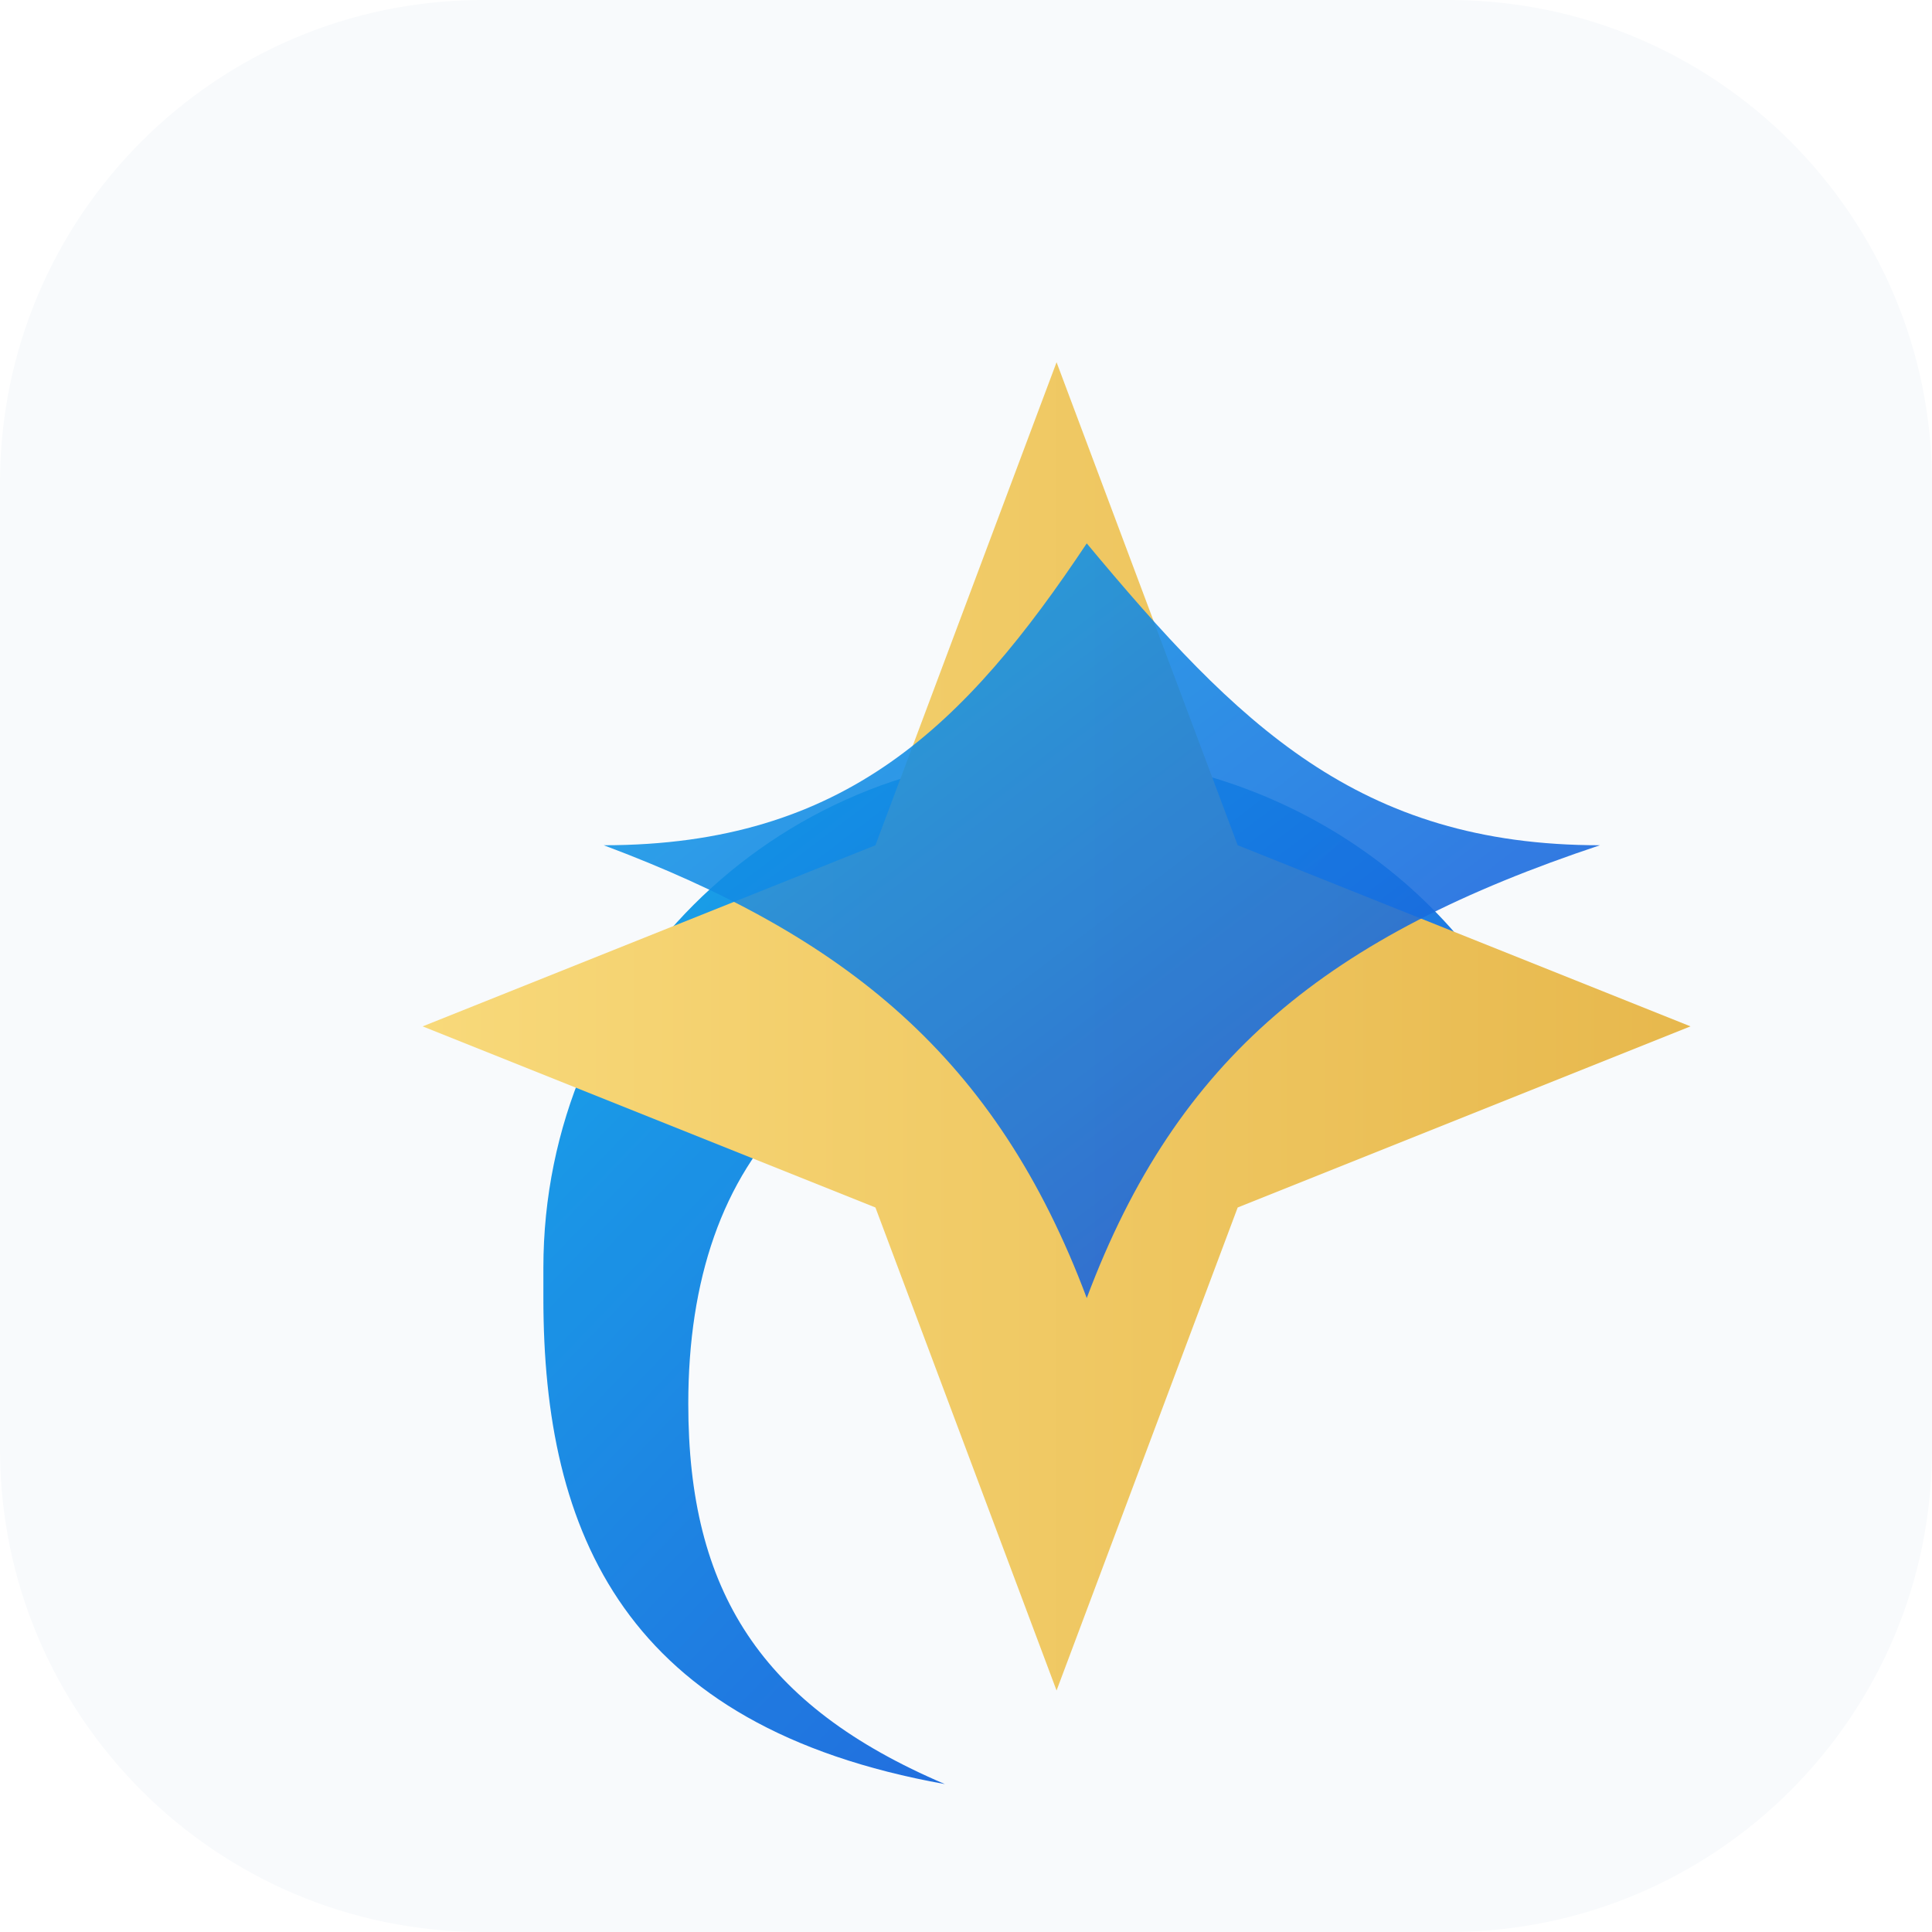
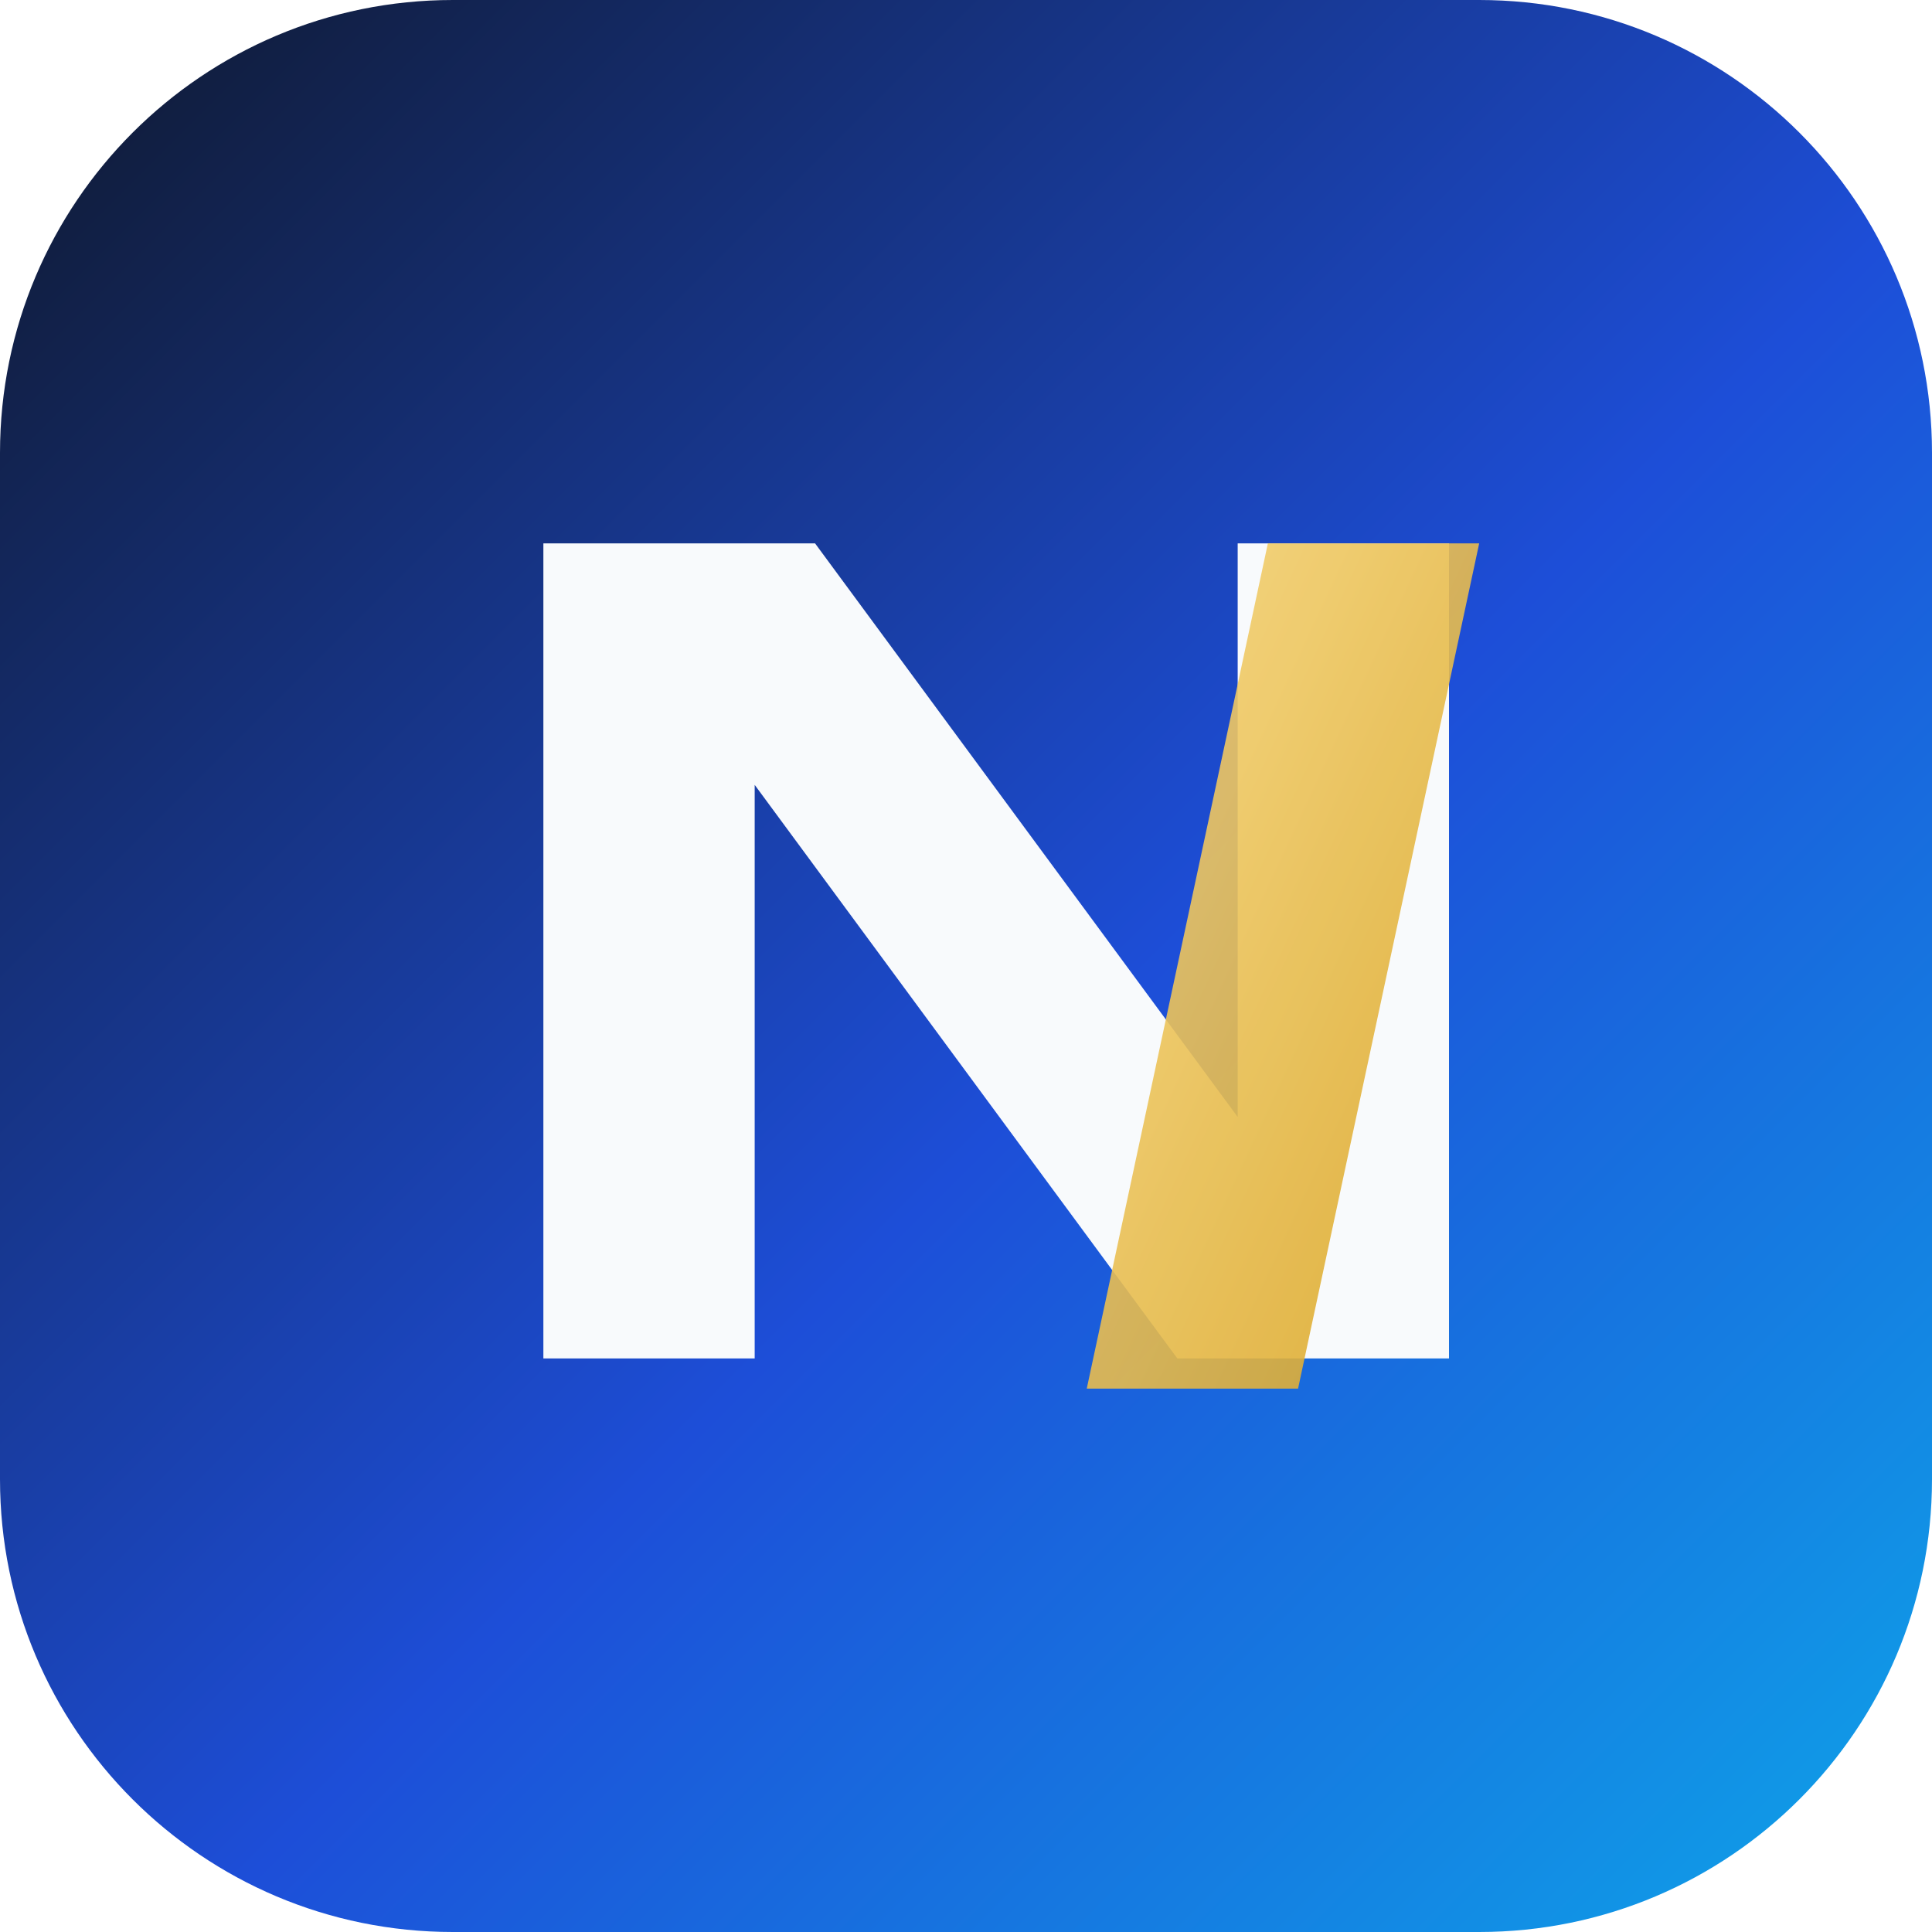
- <svg xmlns="http://www.w3.org/2000/svg" viewBox="0 0 64 64">
+ <svg xmlns="http://www.w3.org/2000/svg" viewBox="0 0 64 64" role="img" aria-label="Nexora logo">
  <defs>
-     <linearGradient id="g1" x1="0%" x2="100%" y1="0%" y2="100%">
-       <stop offset="0%" stop-color="#0ea5e9" />
-       <stop offset="100%" stop-color="#1d4ed8" />
+     <linearGradient id="bg" x1="0%" x2="100%" y1="0%" y2="100%">
+       <stop offset="0%" stop-color="#0f172a" />
+       <stop offset="55%" stop-color="#1d4ed8" />
+       <stop offset="100%" stop-color="#0ea5e9" />
    </linearGradient>
-     <linearGradient id="g2" x1="0%" x2="100%" y1="0%" y2="0%">
-       <stop offset="0%" stop-color="#f8d97a" />
-       <stop offset="100%" stop-color="#e7b84d" />
+     <linearGradient id="gold" x1="0%" x2="100%" y1="0%" y2="100%">
+       <stop offset="0%" stop-color="#f8d77d" />
+       <stop offset="100%" stop-color="#d9a322" />
    </linearGradient>
  </defs>
-   <rect width="64" height="64" rx="16" fill="#f8fafc" />
-   <path d="M18 42c0-9.4 7.6-17 17-17 7.4 0 13.8 4.5 16.1 10.8-5.5-1.8-9.1-2.6-14.1-2.6-9.7 0-14.2 5.1-14.2 13.3 0 6.2 2.4 10 8.5 12.6-10.6-1.9-13.3-8.3-13.3-16.1z" fill="url(#g1)" opacity="0.96" />
-   <path d="M35 12l6 16 15 6-15 6-6 16-6-16-15-6 15-6 6-16z" fill="url(#g2)" />
-   <path d="M20 28c8 0 12-4 16-10 5 6 9 10 17 10-9 3-14 7-17 15-3-8-8-12-16-15z" fill="url(#g1)" opacity="0.88" />
+   <rect width="64" height="64" rx="15" fill="url(#bg)" />
+   <path d="M18 45V18h9l14 19V18h7v27h-9L25 26v19h-7Z" fill="#f8fafc" />
+   <path d="M42 18h7l-6 28h-7l6-28Z" fill="url(#gold)" opacity="0.9" />
</svg>
